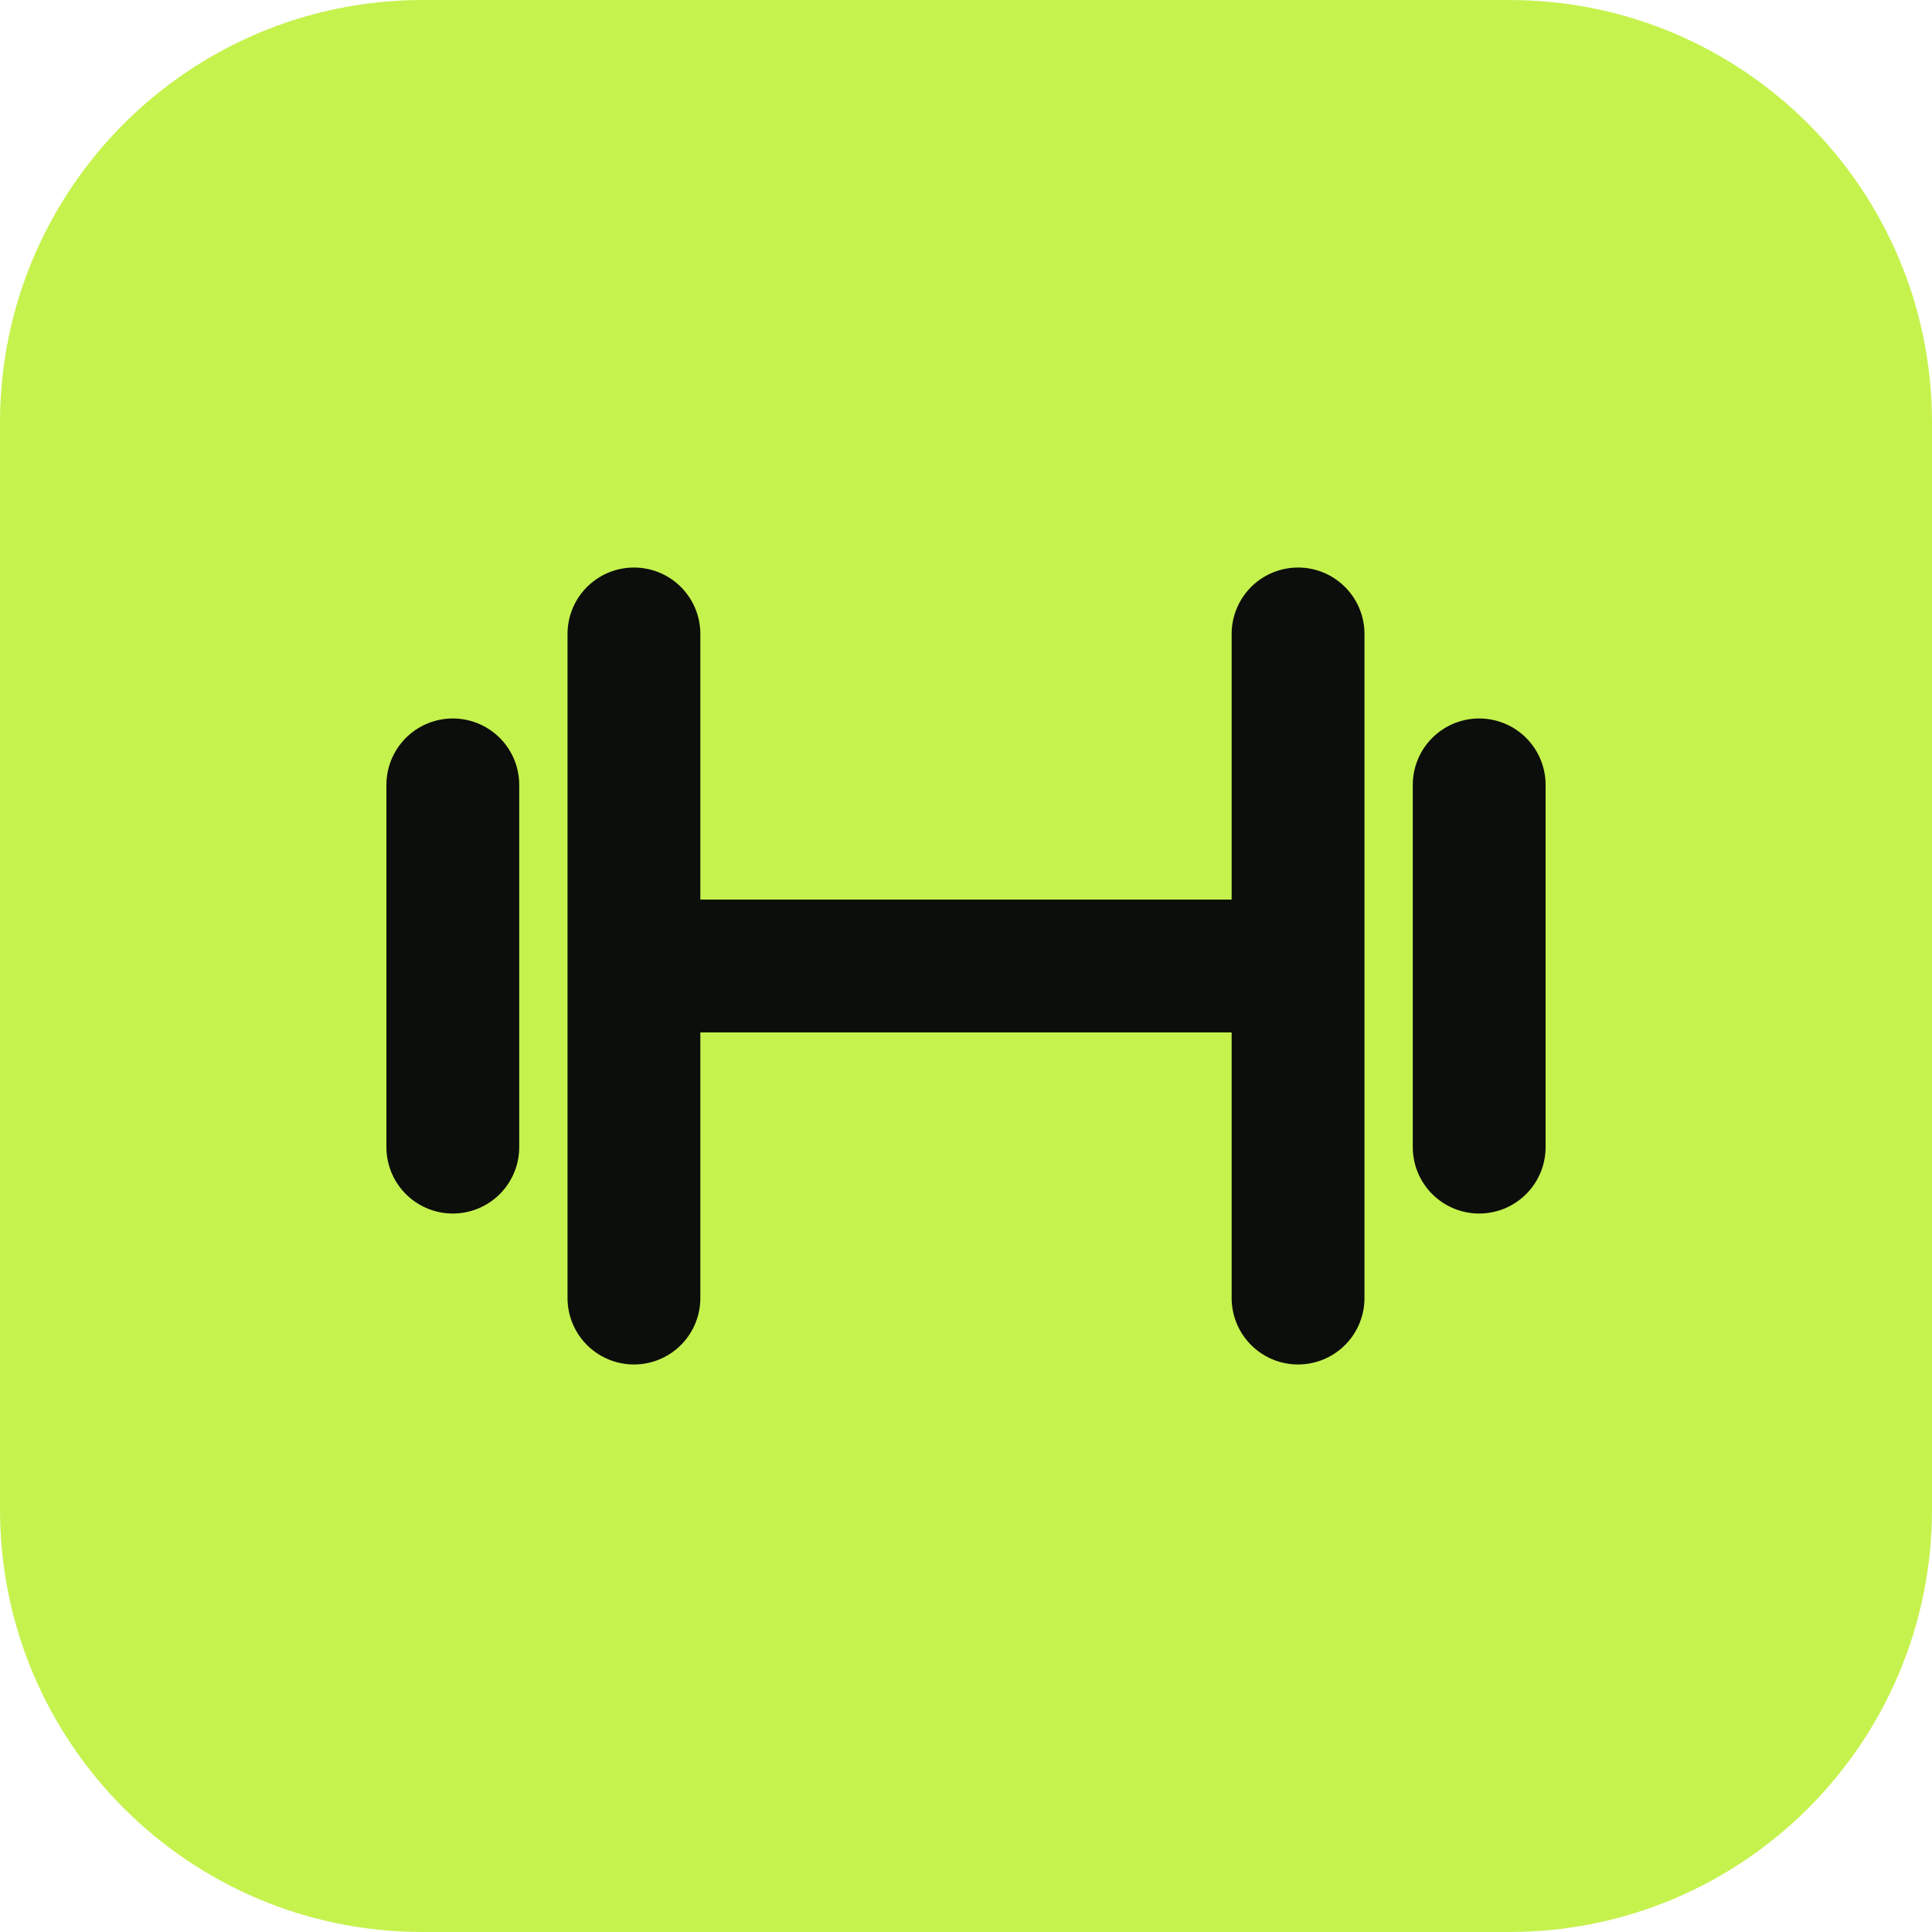
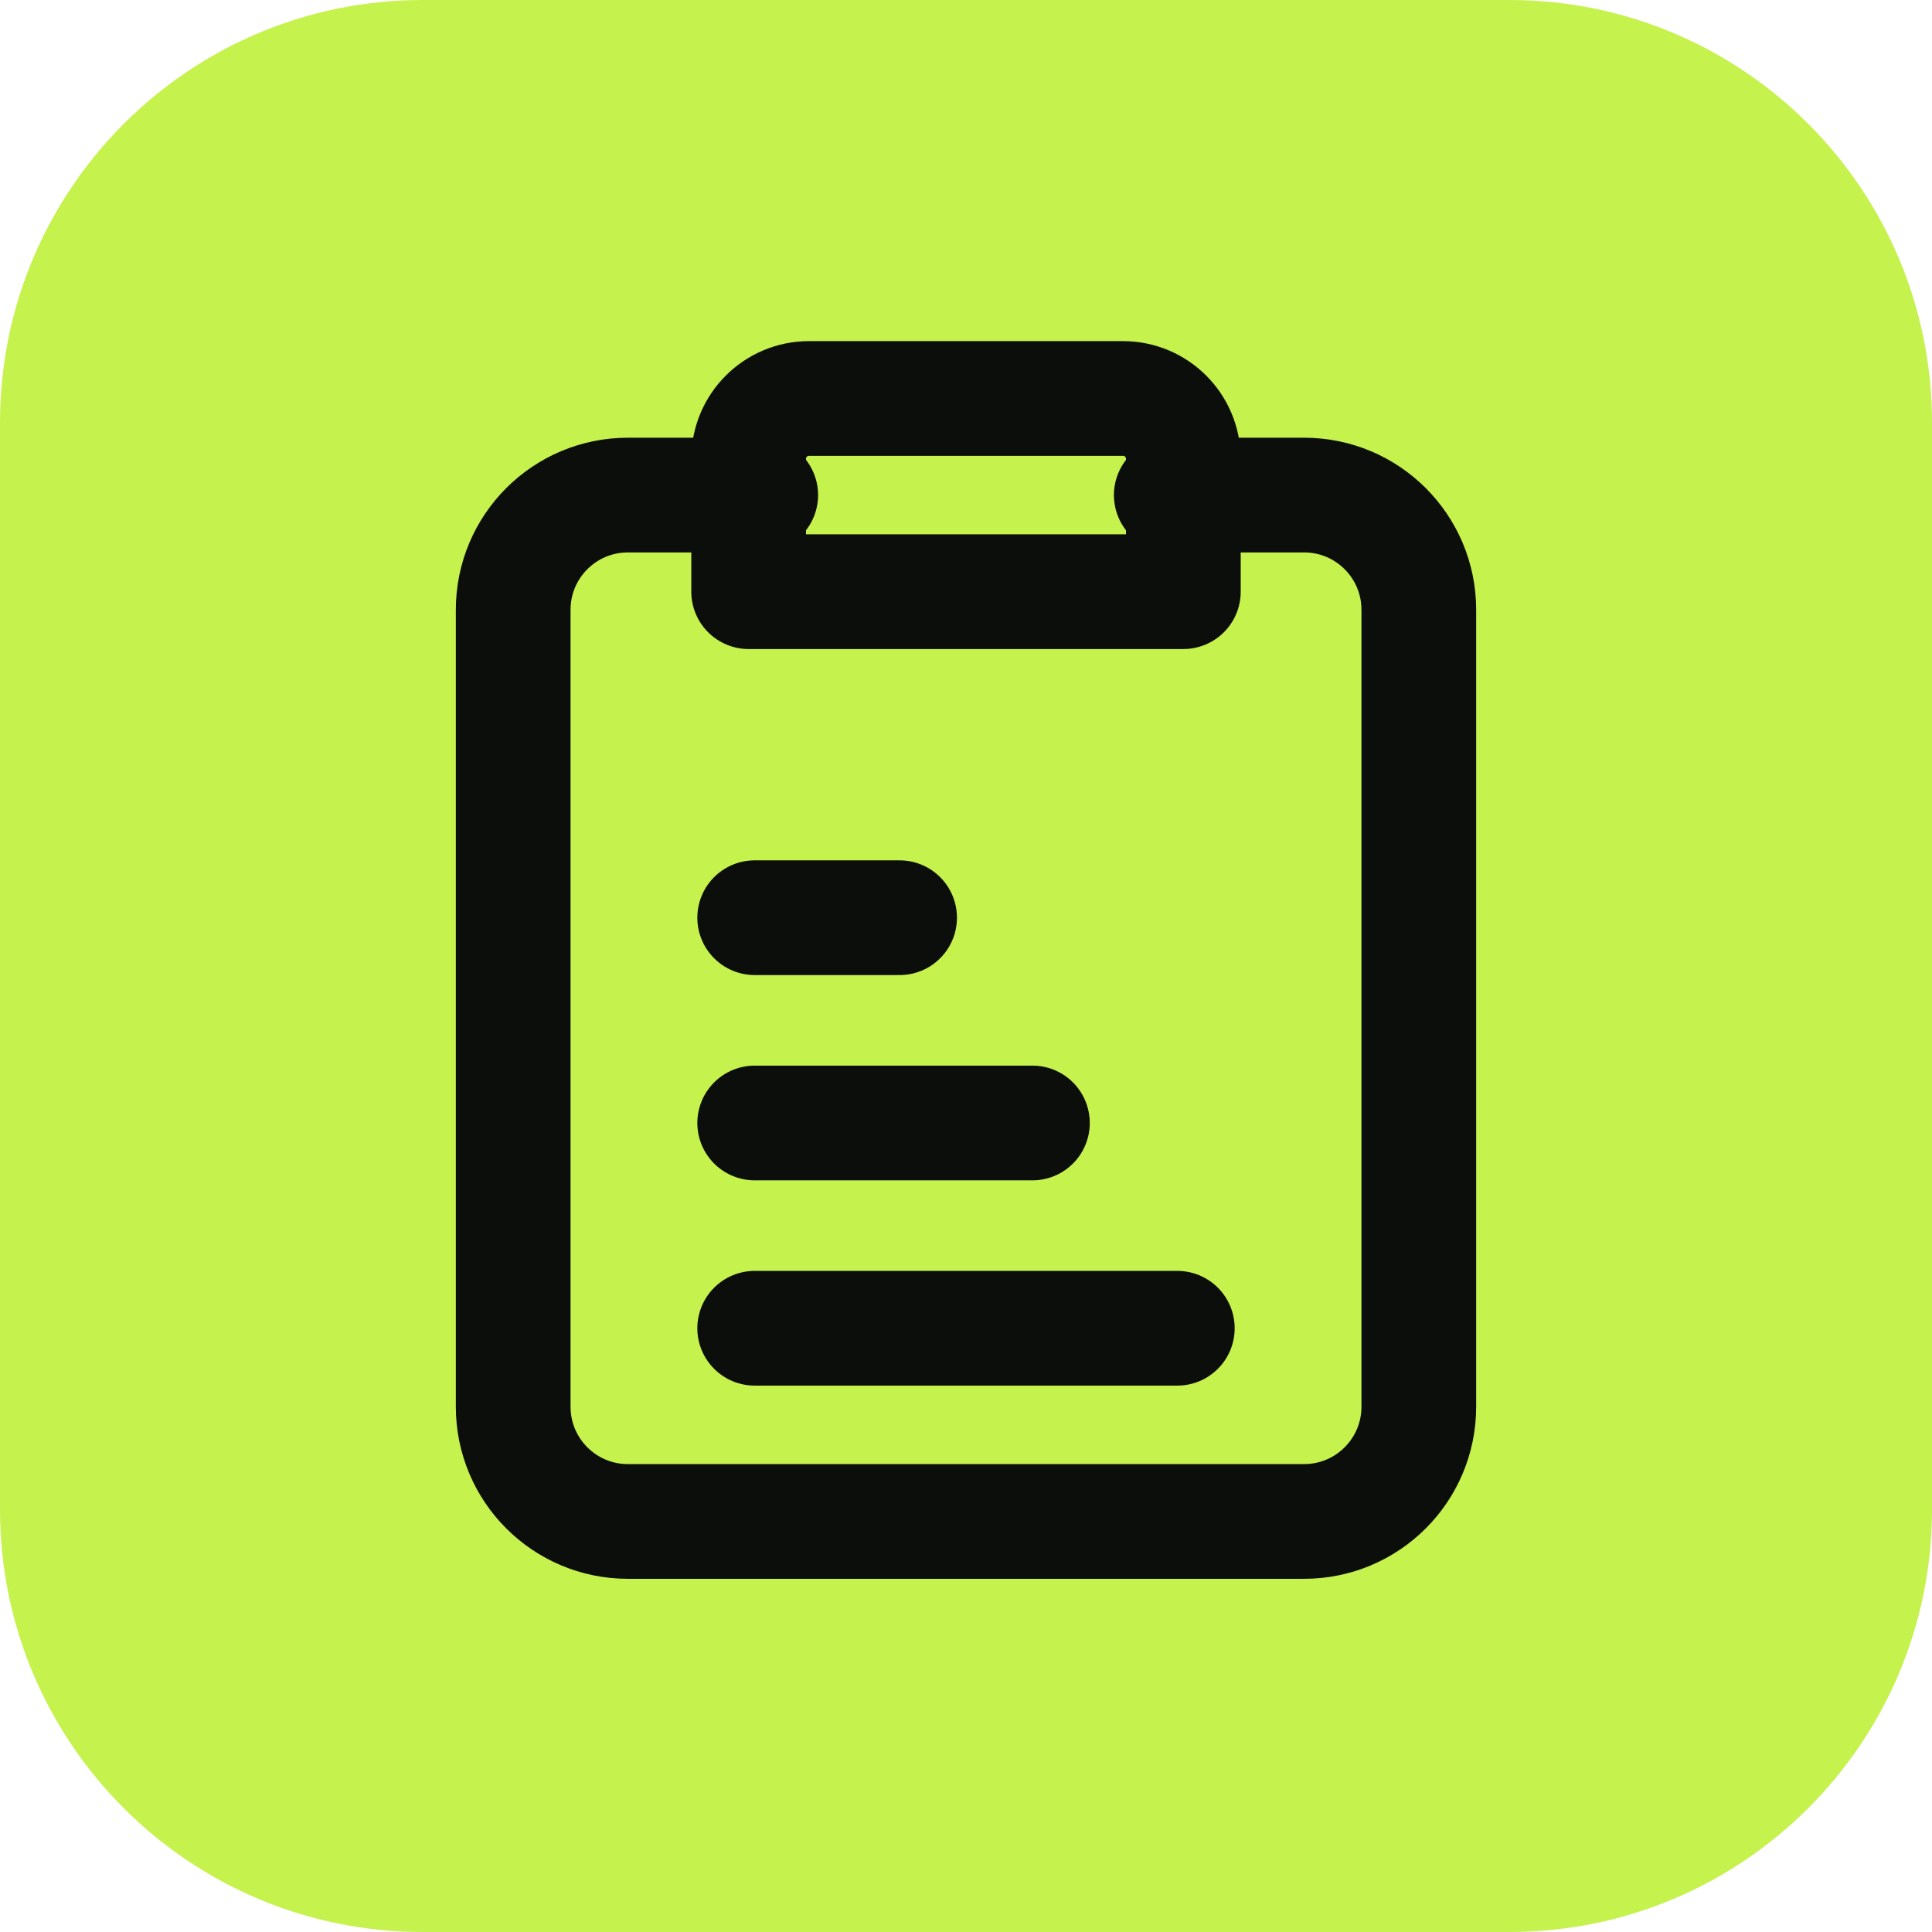
<svg xmlns="http://www.w3.org/2000/svg" viewBox="0 0 64 64" width="64" height="64">
  <rect width="64" height="64" rx="14" fill="#c6f24e" />
-   <g transform="translate(8 8) scale(2)" fill="none" stroke="#0c0e0b" stroke-width="2.2" stroke-linecap="round" stroke-linejoin="round">
-     <path d="M6.5 6.5v11M3.5 9v6M17.5 6.5v11M20.5 9v6M7 12h10" />
+   <g transform="translate(8 8) scale(2)" fill="none" stroke="#0c0e0b" stroke-width="1.9" stroke-linecap="round" stroke-linejoin="round">
+     <path d="M8.6 4.2H6.4A1.9 1.9 0 0 0 4.5 6.1v13.2A1.9 1.9 0 0 0 6.4 21.2h11.2a1.9 1.9 0 0 0 1.9-1.9V6.1a1.9 1.9 0 0 0-1.9-1.9h-2.2" />
+     <path d="M9.4 2.6h5.2a1 1 0 0 1 1 1v2.2H8.4V3.6a1 1 0 0 1 1-1z" />
+     <path d="M8.5 11.2h2.4M8.5 14.6h4.6M8.5 18h7" />
  </g>
</svg>
